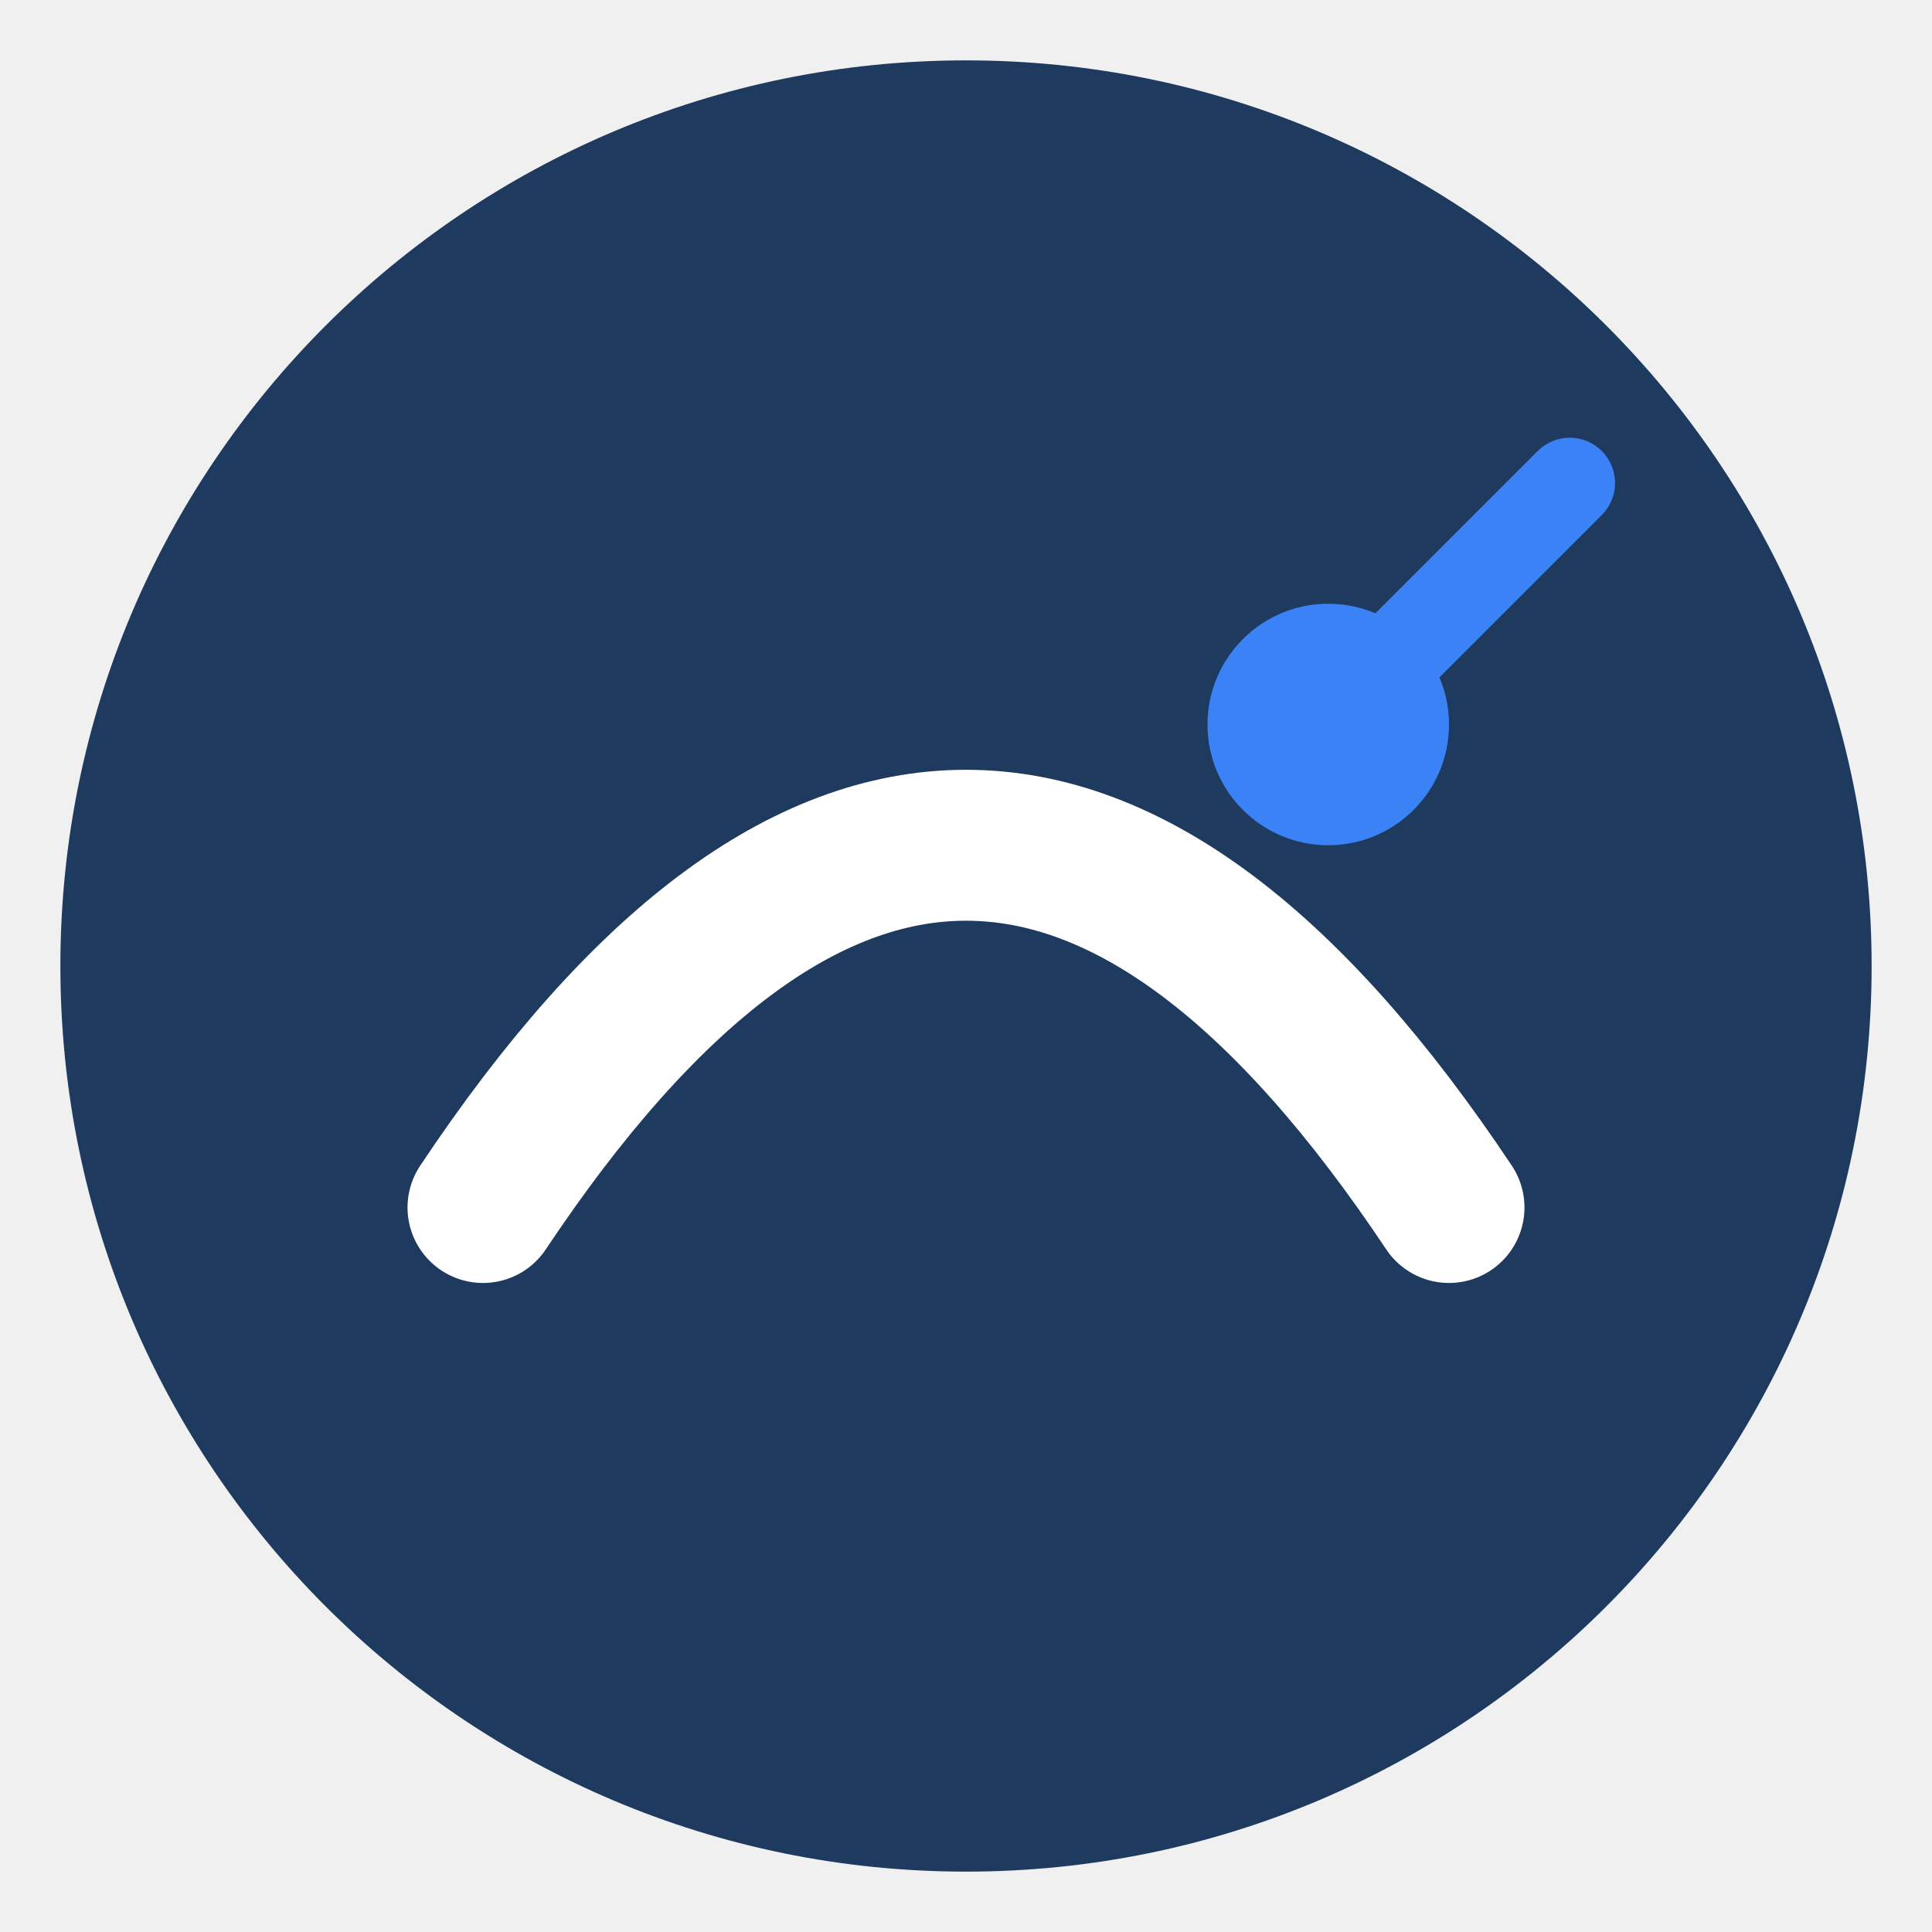
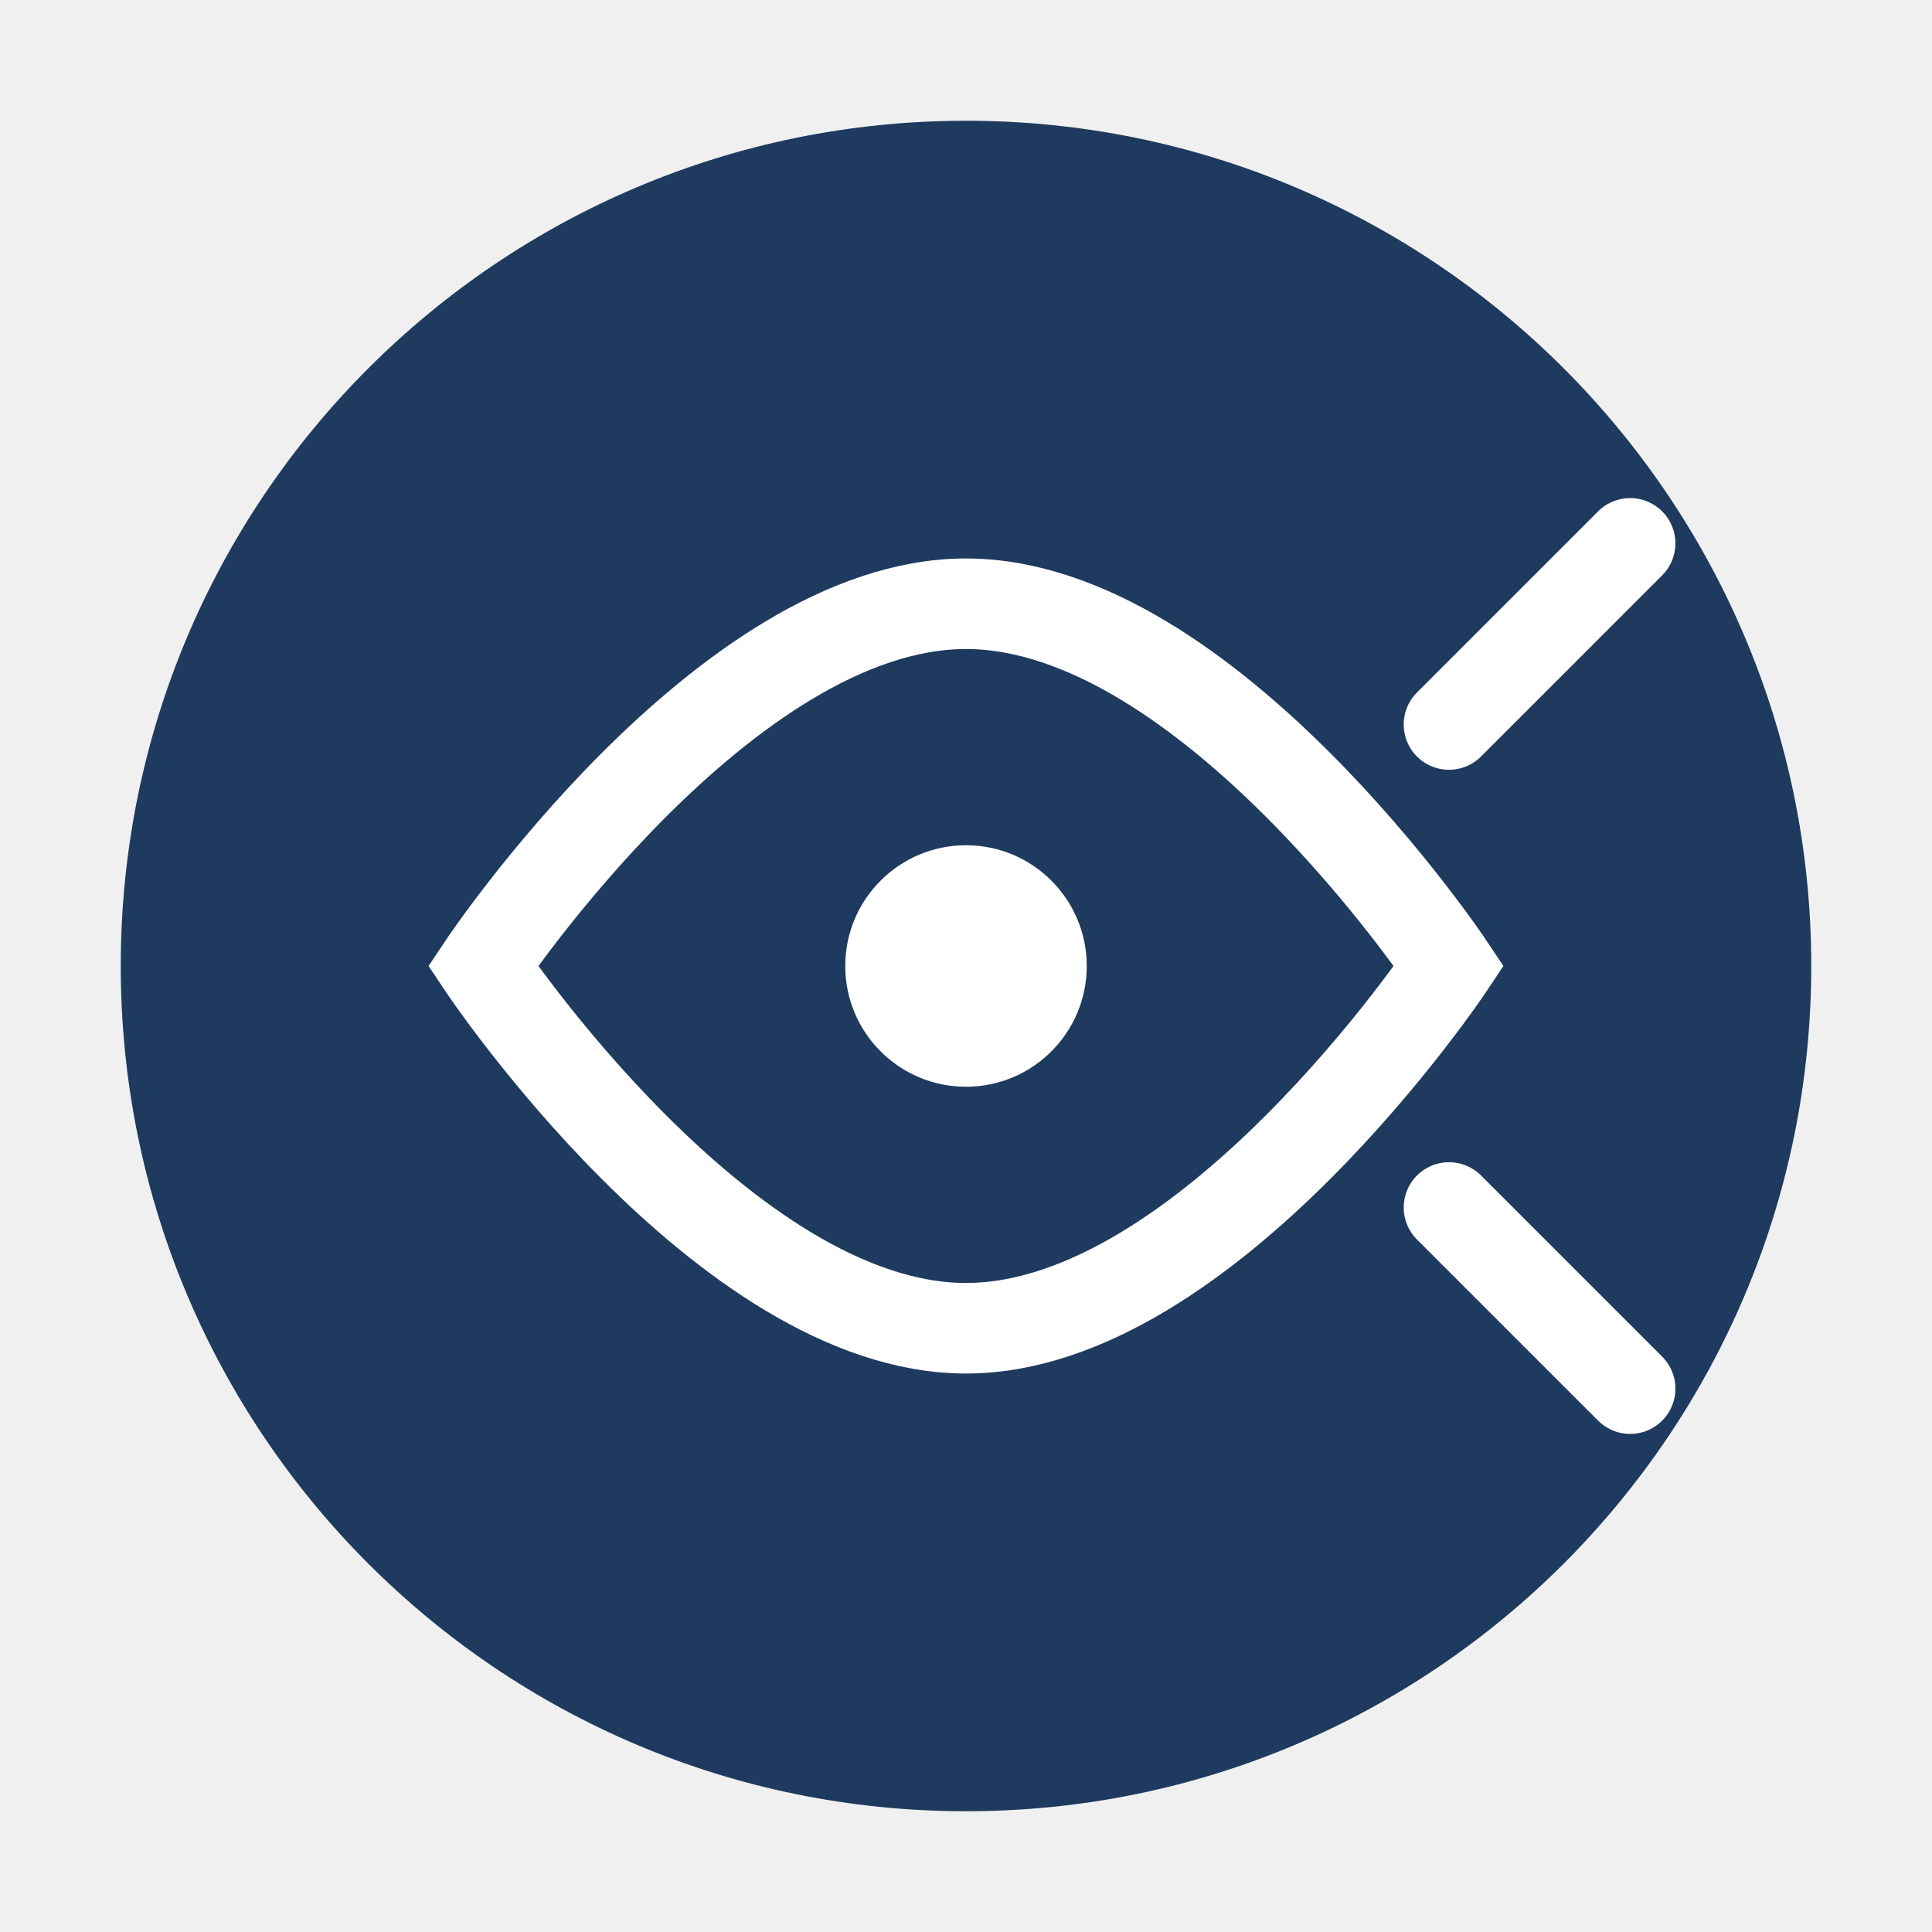
<svg xmlns="http://www.w3.org/2000/svg" viewBox="0 0 32 32">
-   <circle cx="16" cy="16" r="15" fill="#1E3A5F" />
-   <path d="M8 20 Q16 8 24 20" stroke="#FFFFFF" stroke-width="2.5" fill="none" stroke-linecap="round" />
-   <circle cx="22" cy="12" r="2" fill="#3B82F6" />
-   <line x1="22" y1="12" x2="26" y2="8" stroke="#3B82F6" stroke-width="1.5" stroke-linecap="round" />
+   <circle cx="16" cy="16" r="14" fill="#1E3A5F" />
+   <path d="M8 16c0 0 4-6 8-6s8 6 8 6s-4 6-8 6s-8-6-8-6z" fill="none" stroke="white" stroke-width="1.5" />
+   <circle cx="16" cy="16" r="2" fill="white" />
+   <path d="M24 12l3-3M24 20l3 3" stroke="white" stroke-width="1.5" stroke-linecap="round" />
</svg>
